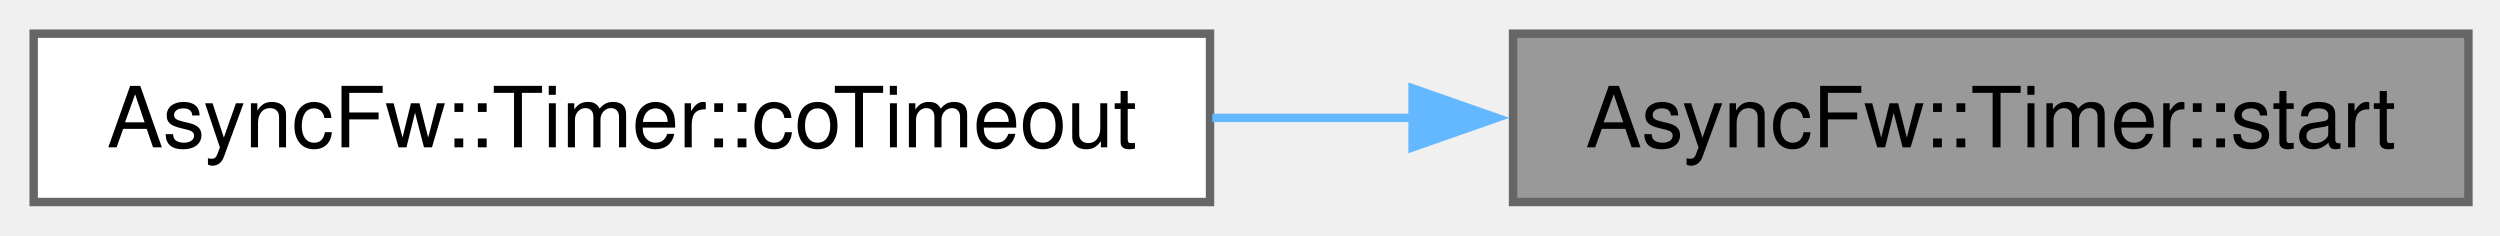
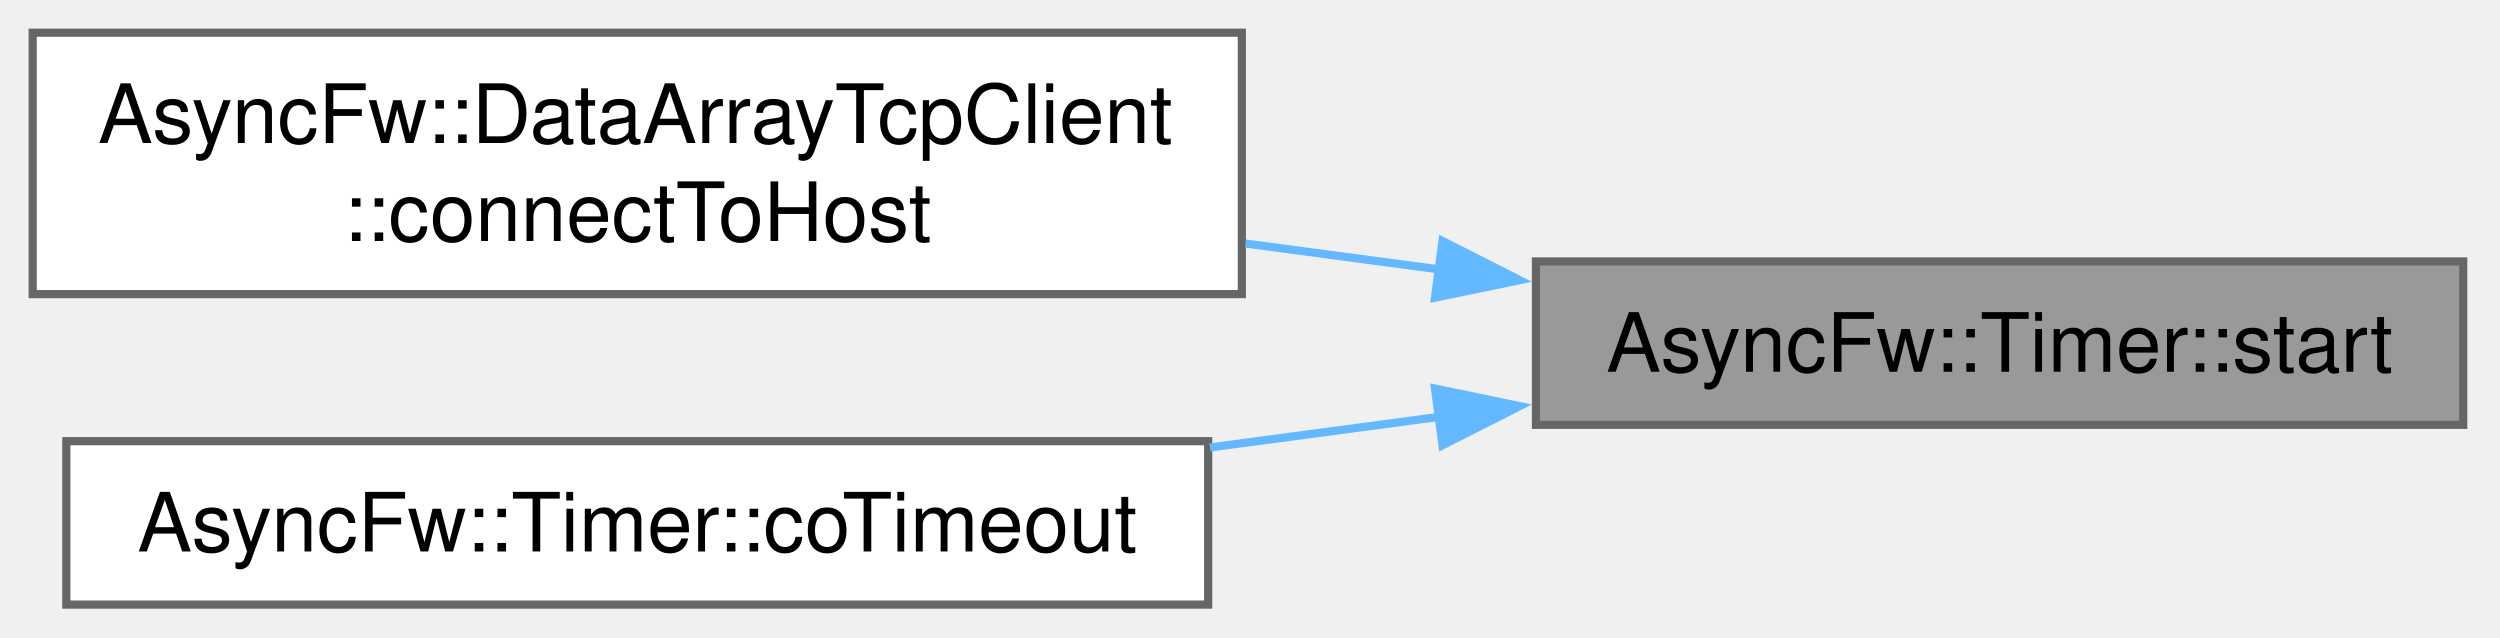
- <svg xmlns="http://www.w3.org/2000/svg" xmlns:xlink="http://www.w3.org/1999/xlink" width="297pt" height="28pt" viewBox="0.00 0.00 297.00 28.00">
-   <g id="graph0" class="graph" transform="scale(1 1) rotate(0) translate(4 24)">
+ <svg xmlns="http://www.w3.org/2000/svg" xmlns:xlink="http://www.w3.org/1999/xlink" width="306pt" height="78pt" viewBox="0.00 0.00 306.00 78.00">
+   <g id="graph0" class="graph" transform="scale(1 1) rotate(0) translate(4 74)">
    <g id="Node000001" class="node">
      <g id="a_Node000001">
        <a xlink:title="Starts or restarts a timer with the specified timeout. If the timer is already running,...">
-           <polygon fill="#999999" stroke="#666666" points="289.25,-20 175.75,-20 175.75,0 289.25,0 289.25,-20" />
-           <text xml:space="preserve" text-anchor="middle" x="232.5" y="-6.5" font-family="Helvetica,sans-Serif" font-size="10.00">AsyncFw::Timer::start</text>
+           <polygon fill="#999999" stroke="#666666" points="297.5,-42 184,-42 184,-22 297.5,-22 297.5,-42" />
+           <text xml:space="preserve" text-anchor="middle" x="240.75" y="-28.5" font-family="Helvetica,sans-Serif" font-size="10.00">AsyncFw::Timer::start</text>
        </a>
      </g>
    </g>
    <g id="Node000002" class="node">
      <g id="a_Node000002">
-         <a xlink:href="classAsyncFw_1_1Timer.html#aad1874fc8c5f41c278e4e4de81609e54" target="_top" xlink:title="Asynchronously waits for the specified timeout interval.">
-           <polygon fill="white" stroke="#666666" points="139.75,-20 0,-20 0,0 139.75,0 139.75,-20" />
-           <text xml:space="preserve" text-anchor="middle" x="69.88" y="-6.5" font-family="Helvetica,sans-Serif" font-size="10.00">AsyncFw::Timer::coTimeout</text>
+         <a xlink:href="classAsyncFw_1_1DataArrayTcpClient.html#a39e5b88e09a327955fb47b64dc60f568" target="_top" xlink:title="Initiates a connection using a pre-configured socket's internal host settings.">
+           <polygon fill="white" stroke="#666666" points="148,-70 0,-70 0,-38 148,-38 148,-70" />
+           <text xml:space="preserve" text-anchor="start" x="8" y="-56.5" font-family="Helvetica,sans-Serif" font-size="10.00">AsyncFw::DataArrayTcpClient</text>
+           <text xml:space="preserve" text-anchor="middle" x="74" y="-44.5" font-family="Helvetica,sans-Serif" font-size="10.00">::connectToHost</text>
        </a>
      </g>
    </g>
    <g id="edge1_Node000001_Node000002" class="edge">
      <g id="a_edge1_Node000001_Node000002">
        <a xlink:title=" ">
-           <path fill="none" stroke="#63b8ff" d="M163.91,-10C156.01,-10 147.94,-10 140.02,-10" />
-           <polygon fill="#63b8ff" stroke="#63b8ff" points="163.81,-13.5 173.81,-10 163.81,-6.5 163.81,-13.5" />
+           <path fill="none" stroke="#63b8ff" d="M172.21,-41.02C164.38,-42.06 156.37,-43.13 148.46,-44.19" />
+           <polygon fill="#63b8ff" stroke="#63b8ff" points="172.56,-44.5 182.01,-39.71 171.64,-37.56 172.56,-44.5" />
+         </a>
+       </g>
+     </g>
+     <g id="Node000003" class="node">
+       <g id="a_Node000003">
+         <a xlink:href="classAsyncFw_1_1Timer.html#aad1874fc8c5f41c278e4e4de81609e54" target="_top" xlink:title="Asynchronously waits for the specified timeout interval.">
+           <polygon fill="white" stroke="#666666" points="143.88,-20 4.12,-20 4.12,0 143.88,0 143.88,-20" />
+           <text xml:space="preserve" text-anchor="middle" x="74" y="-6.5" font-family="Helvetica,sans-Serif" font-size="10.00">AsyncFw::Timer::coTimeout</text>
+         </a>
+       </g>
+     </g>
+     <g id="edge2_Node000001_Node000003" class="edge">
+       <g id="a_edge2_Node000001_Node000003">
+         <a xlink:title=" ">
+           <path fill="none" stroke="#63b8ff" d="M172.32,-23C163.01,-21.75 153.44,-20.47 144.1,-19.23" />
+           <polygon fill="#63b8ff" stroke="#63b8ff" points="171.64,-26.44 182.01,-24.29 172.56,-19.5 171.64,-26.44" />
        </a>
      </g>
    </g>
  </g>
</svg>
